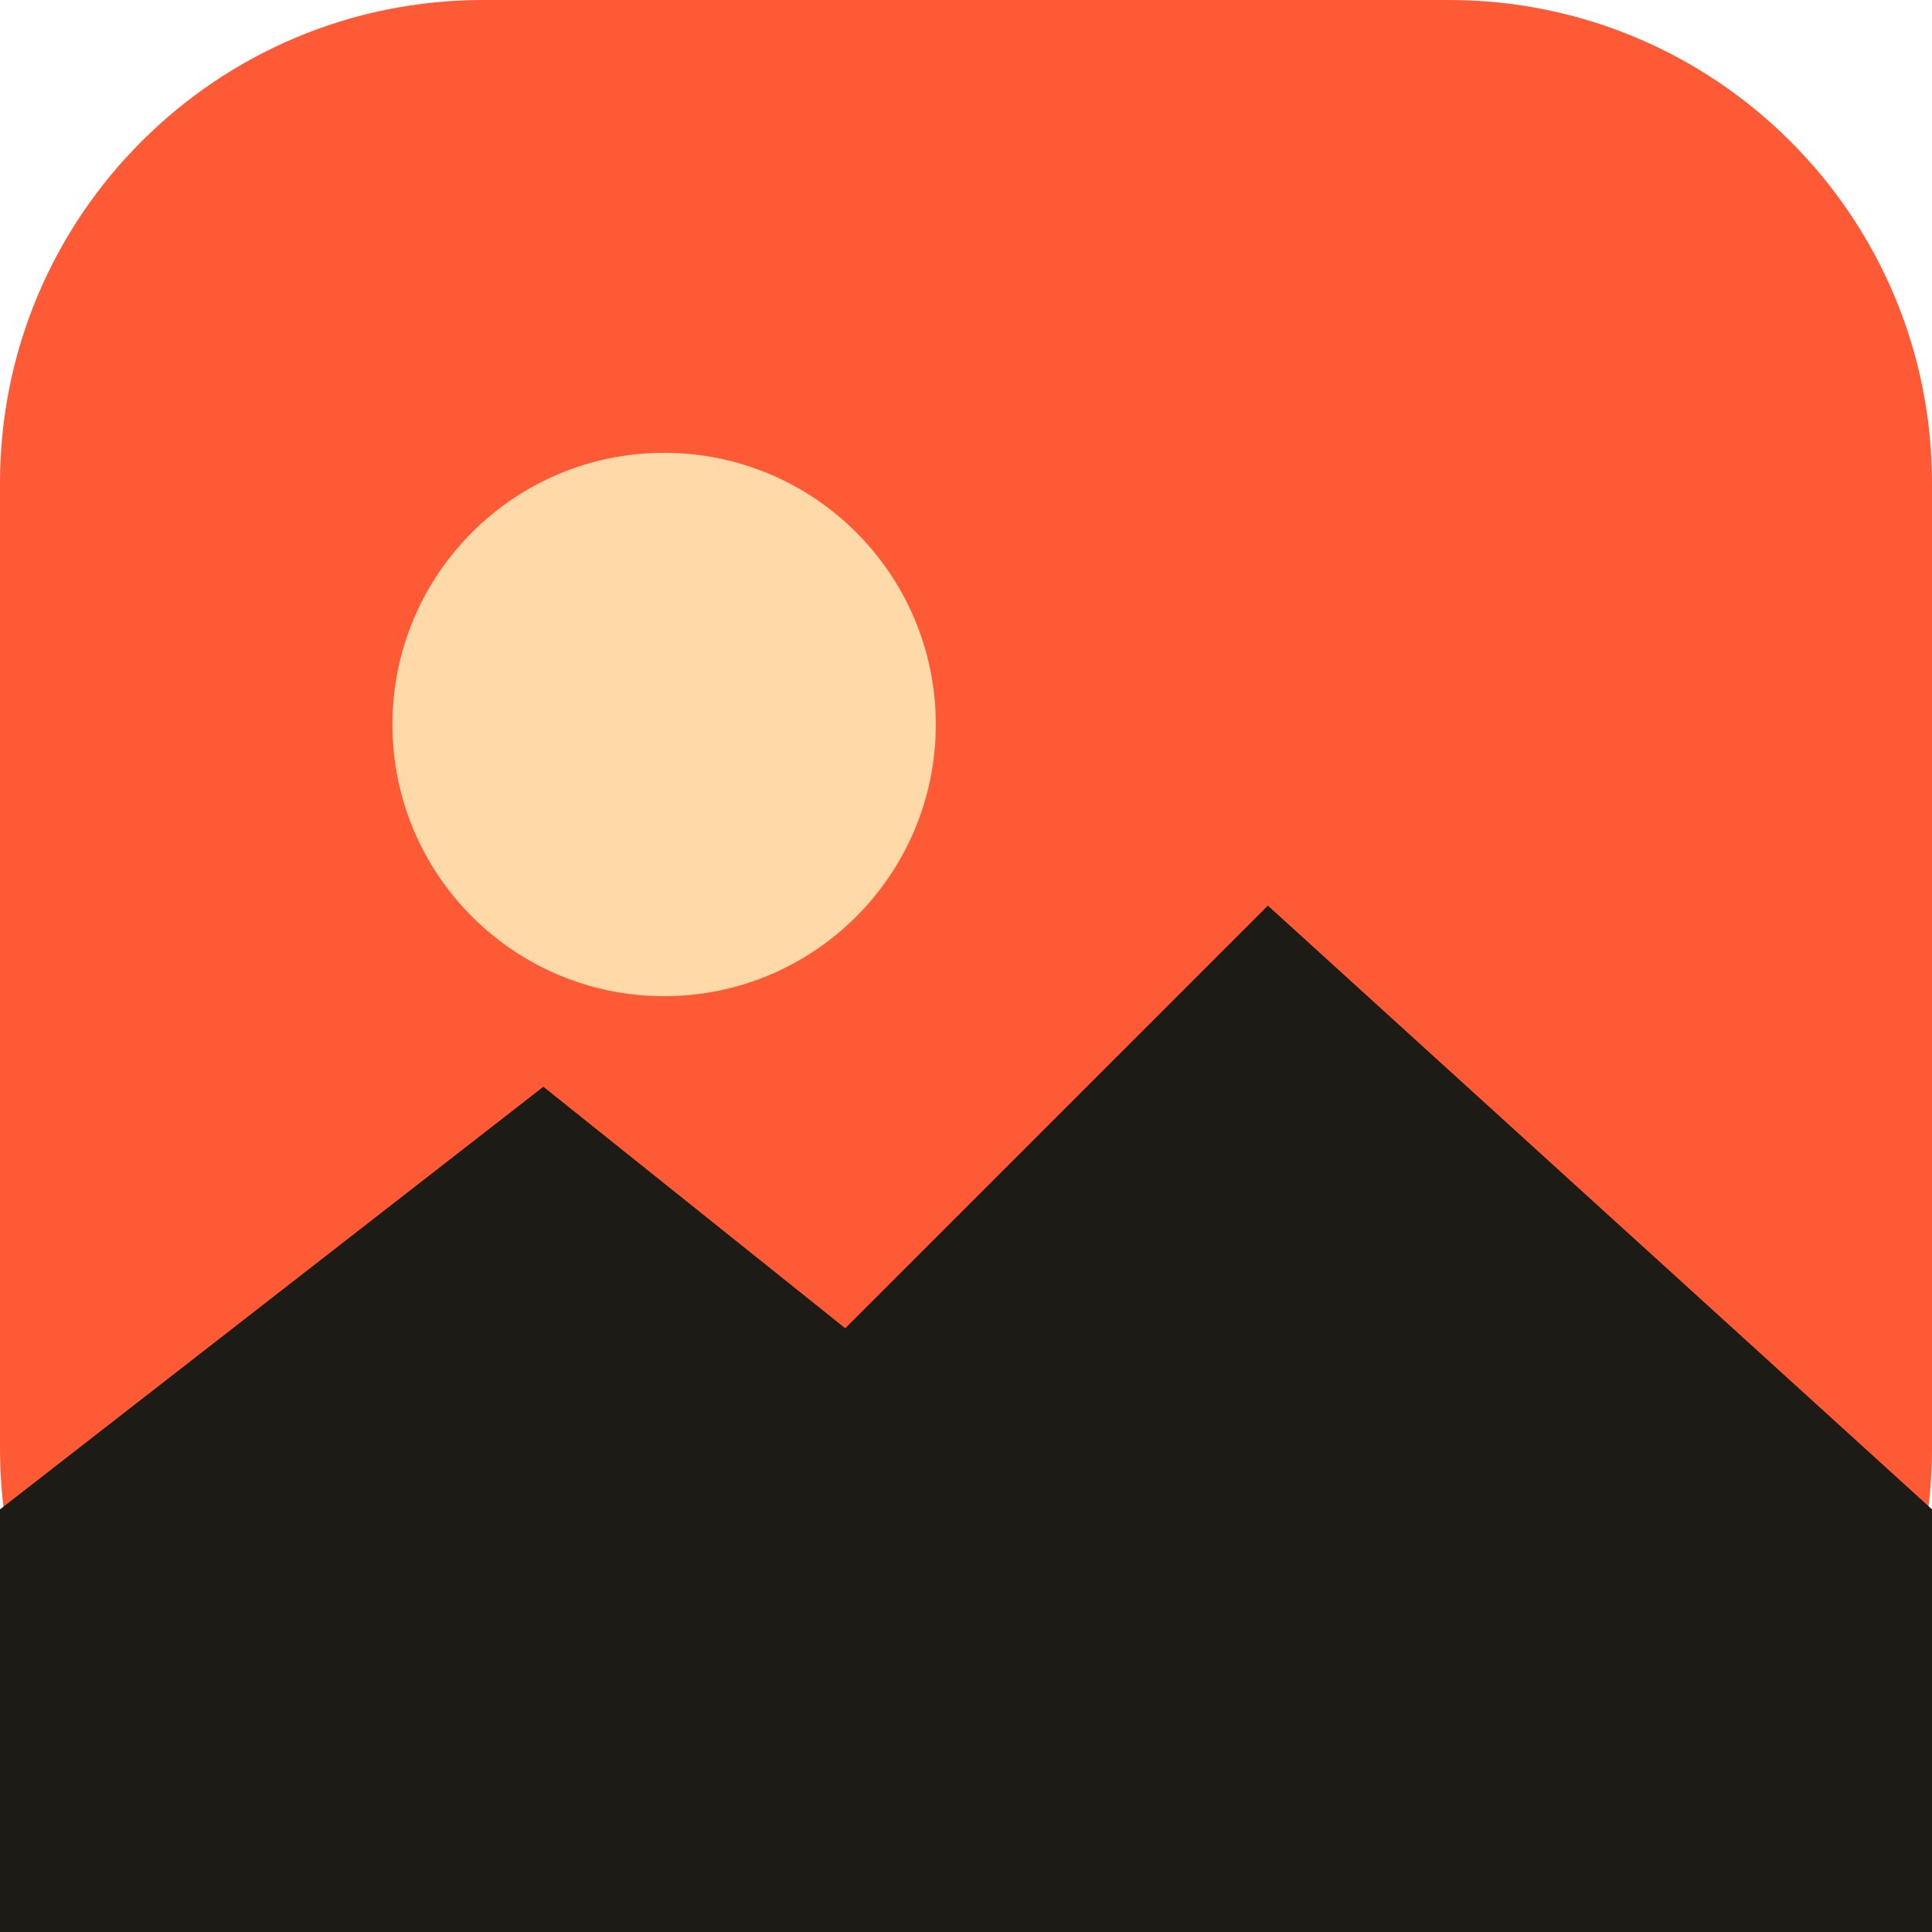
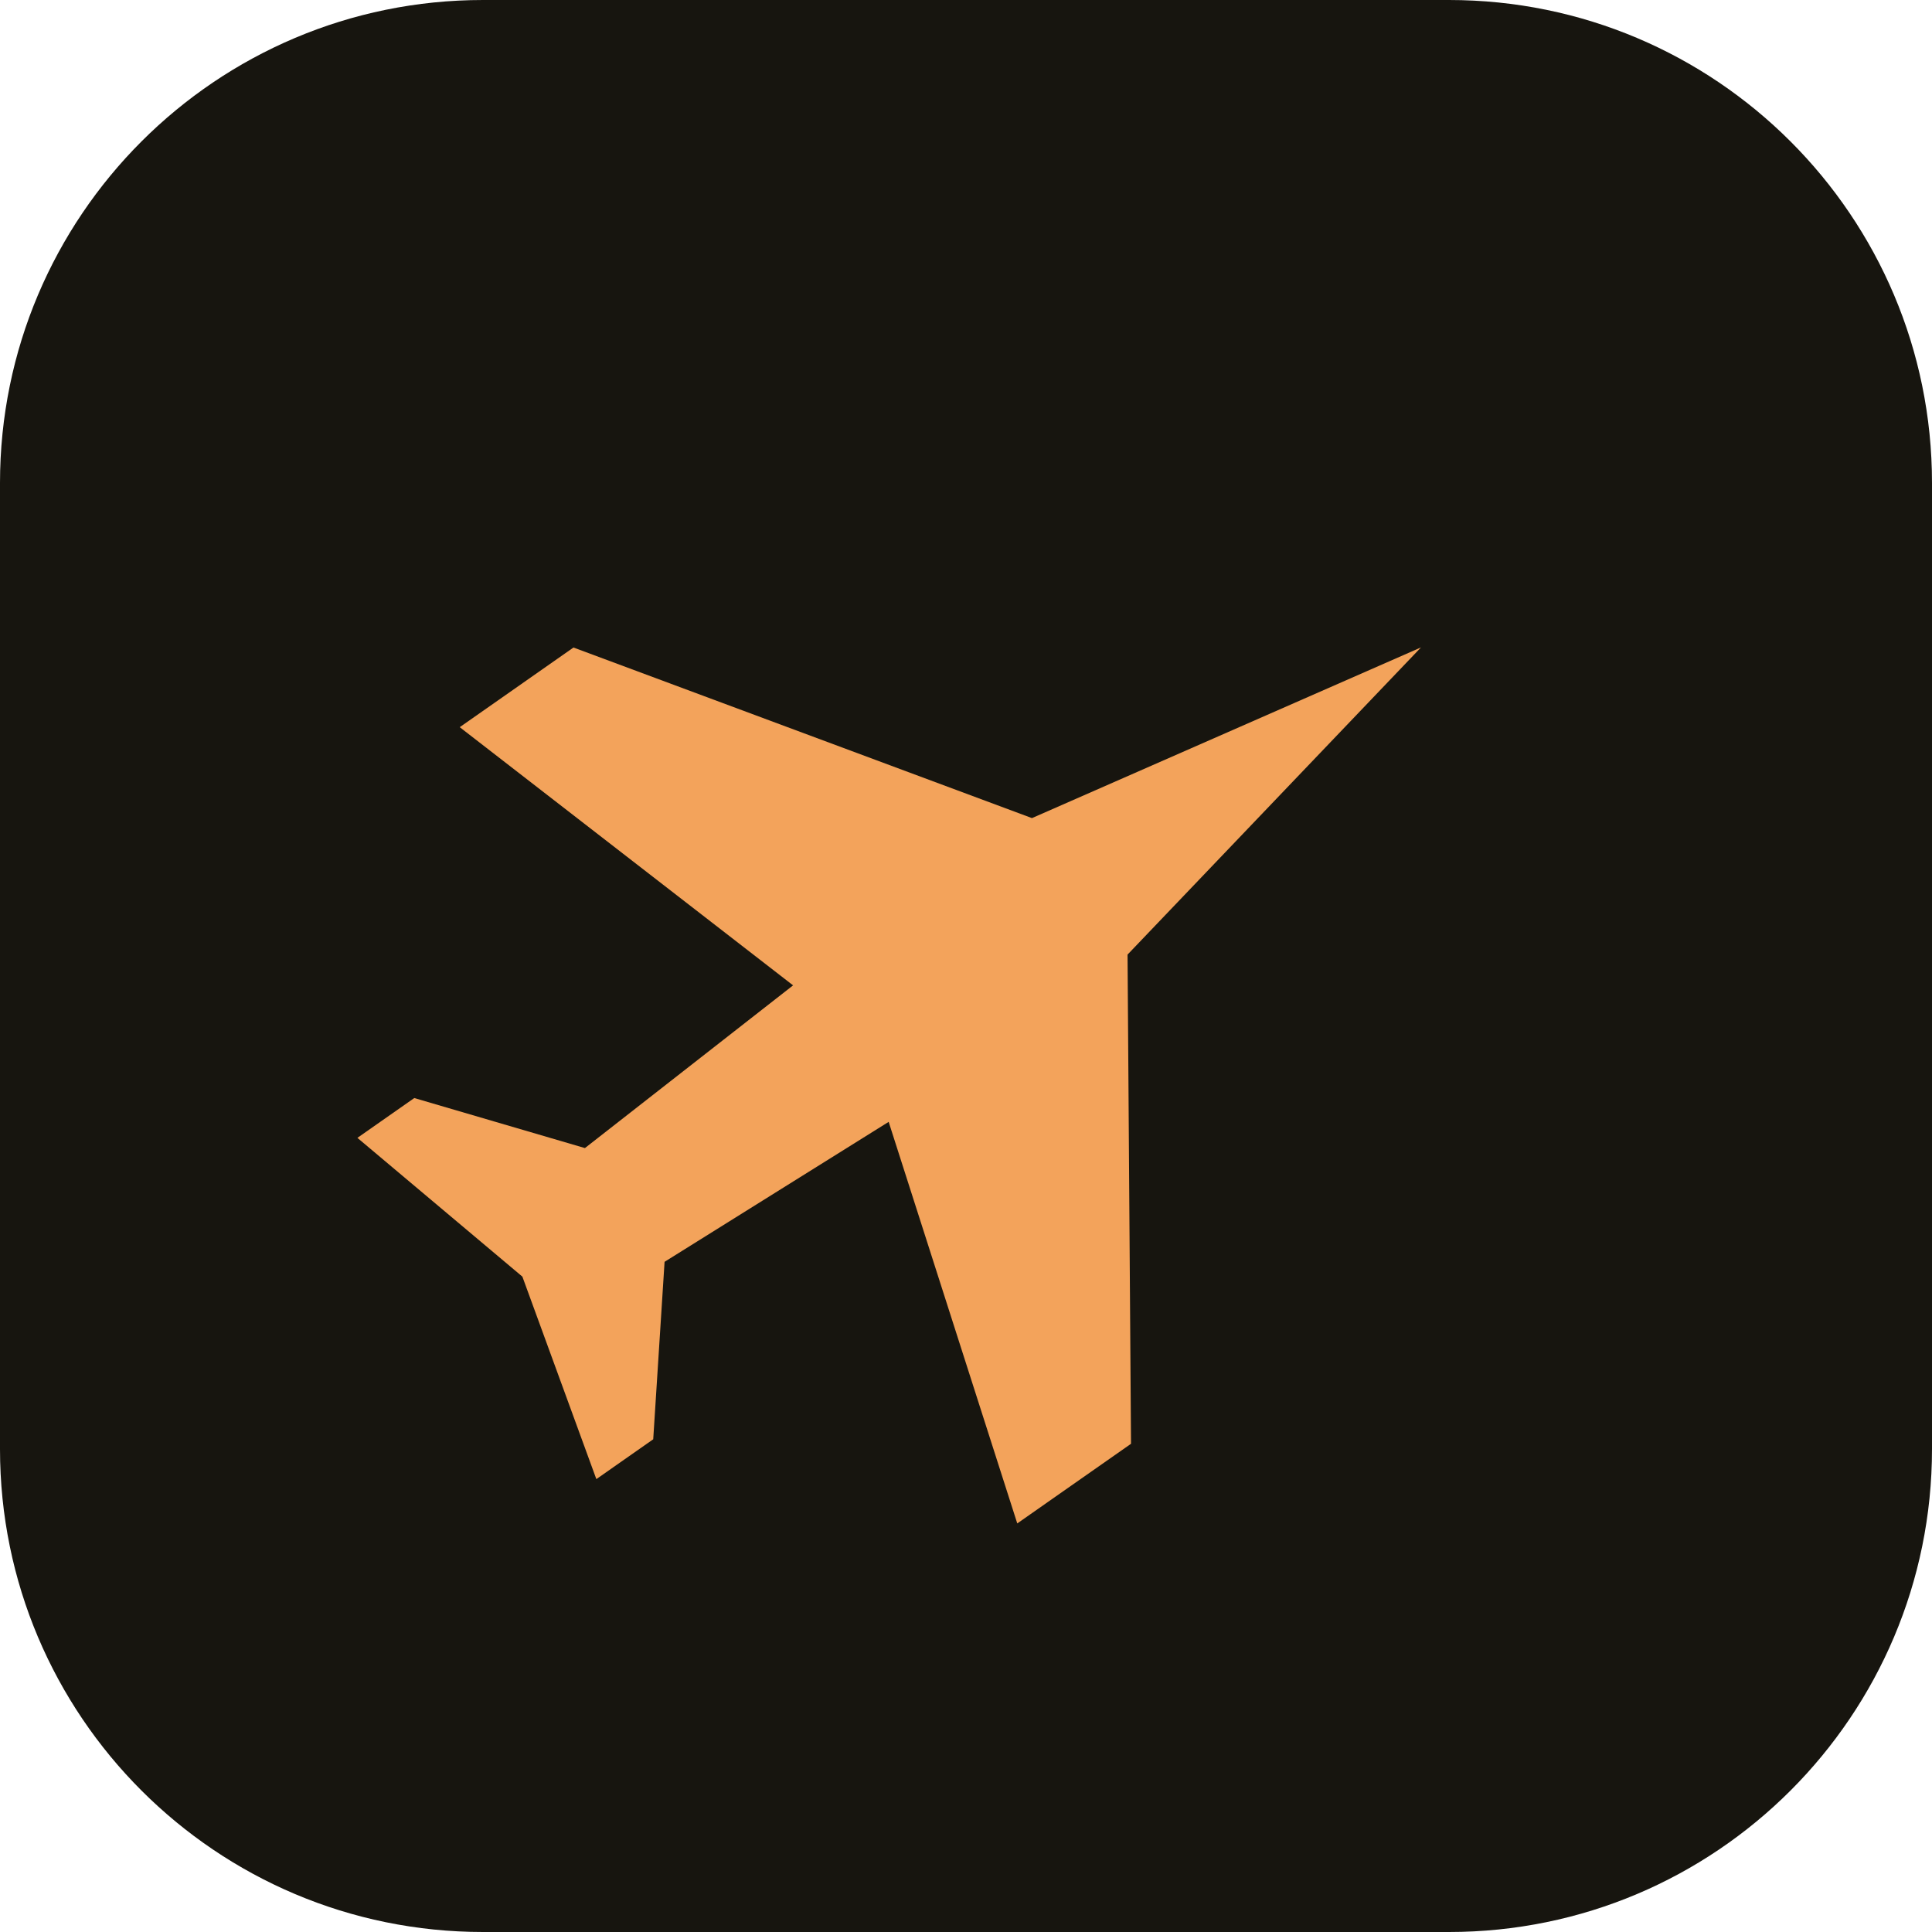
<svg xmlns="http://www.w3.org/2000/svg" viewBox="0 0 64 64">
-   <rect width="64" height="64" rx="16" fill="#ff5a36" />
-   <circle cx="22" cy="24" r="9" fill="#ffd9a8" />
-   <path d="M0 50 18 36l10 8 14-14 22 20v14H0Z" fill="#1d1b16" />
+   <rect width="64" height="64" rx="16" fill="#17150f" />
+   <g transform="translate(32 32) rotate(-35) scale(2.3)" fill="#f3a35b">
+     <path d="M8 0 L2 -1.2 L-2 -7 L-4 -7 L-2.2 -1.2 L-6 -1 L-7.6 -3 L-8.6 -3 L-7.8 0 L-8.6 3 L-7.6 3 L-6 1 L-2.2 1.2 L-4 7 L-2 7 L2 1.2 Z" />
+   </g>
</svg>
